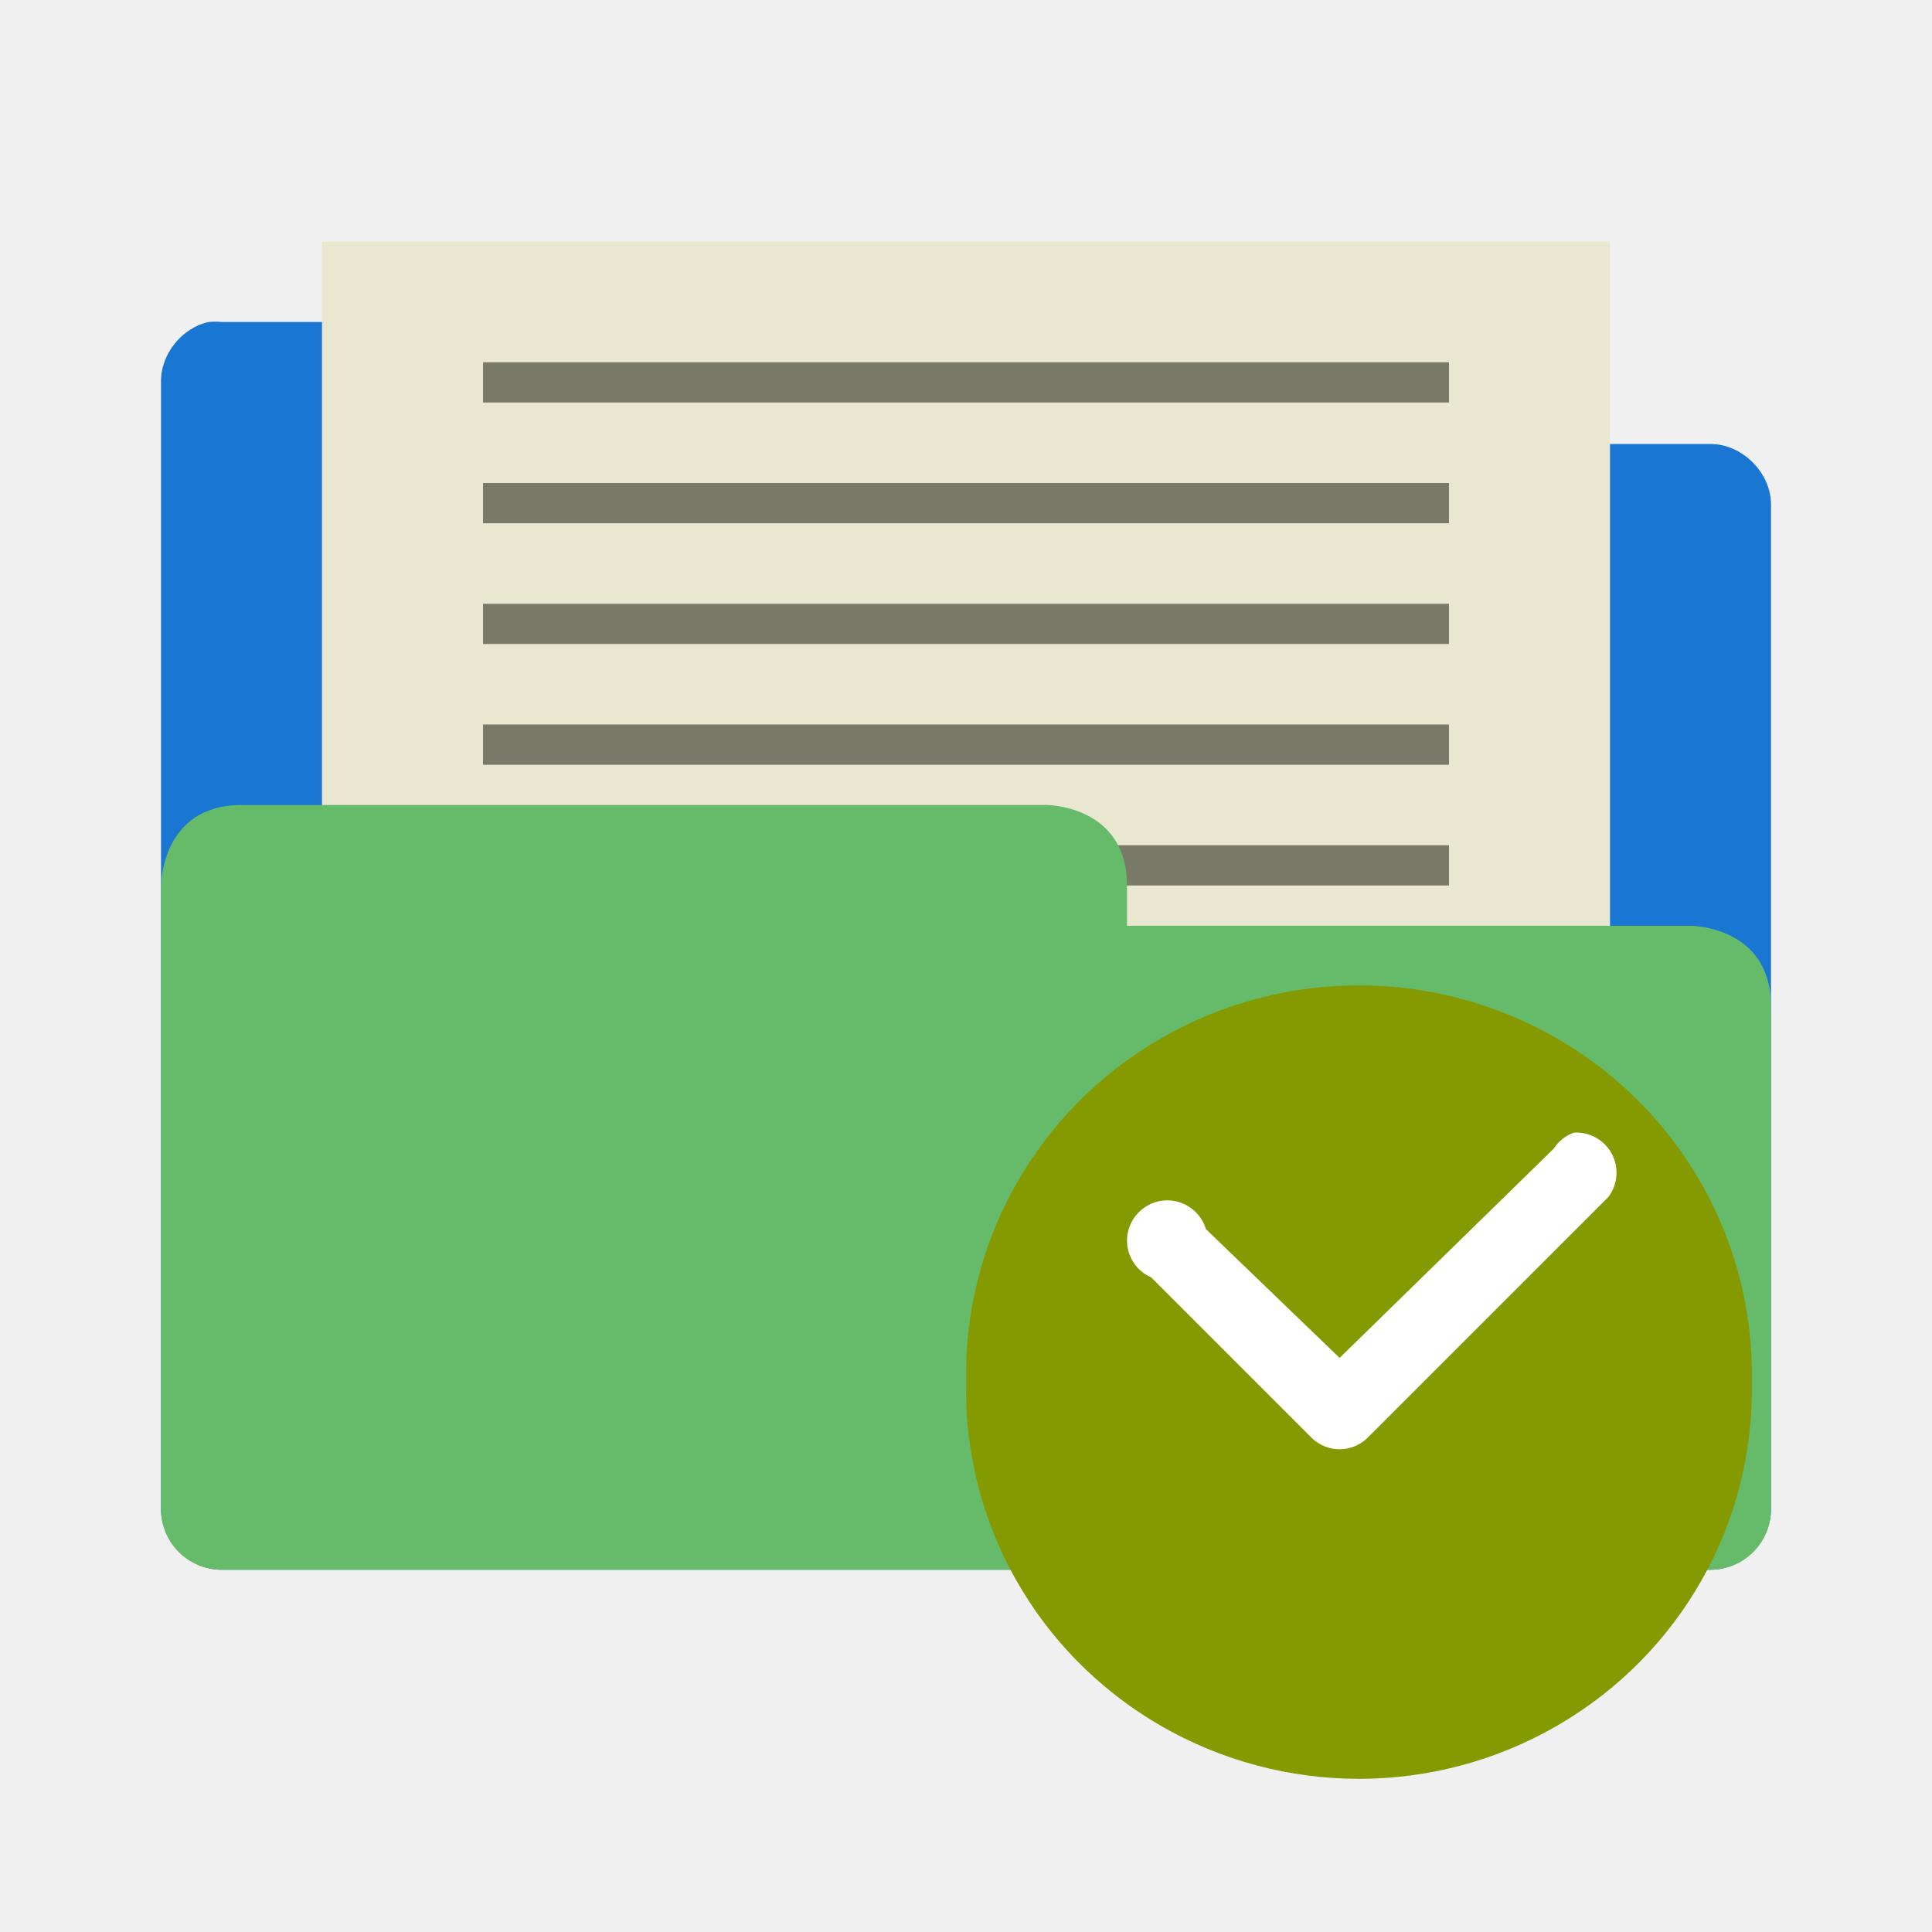
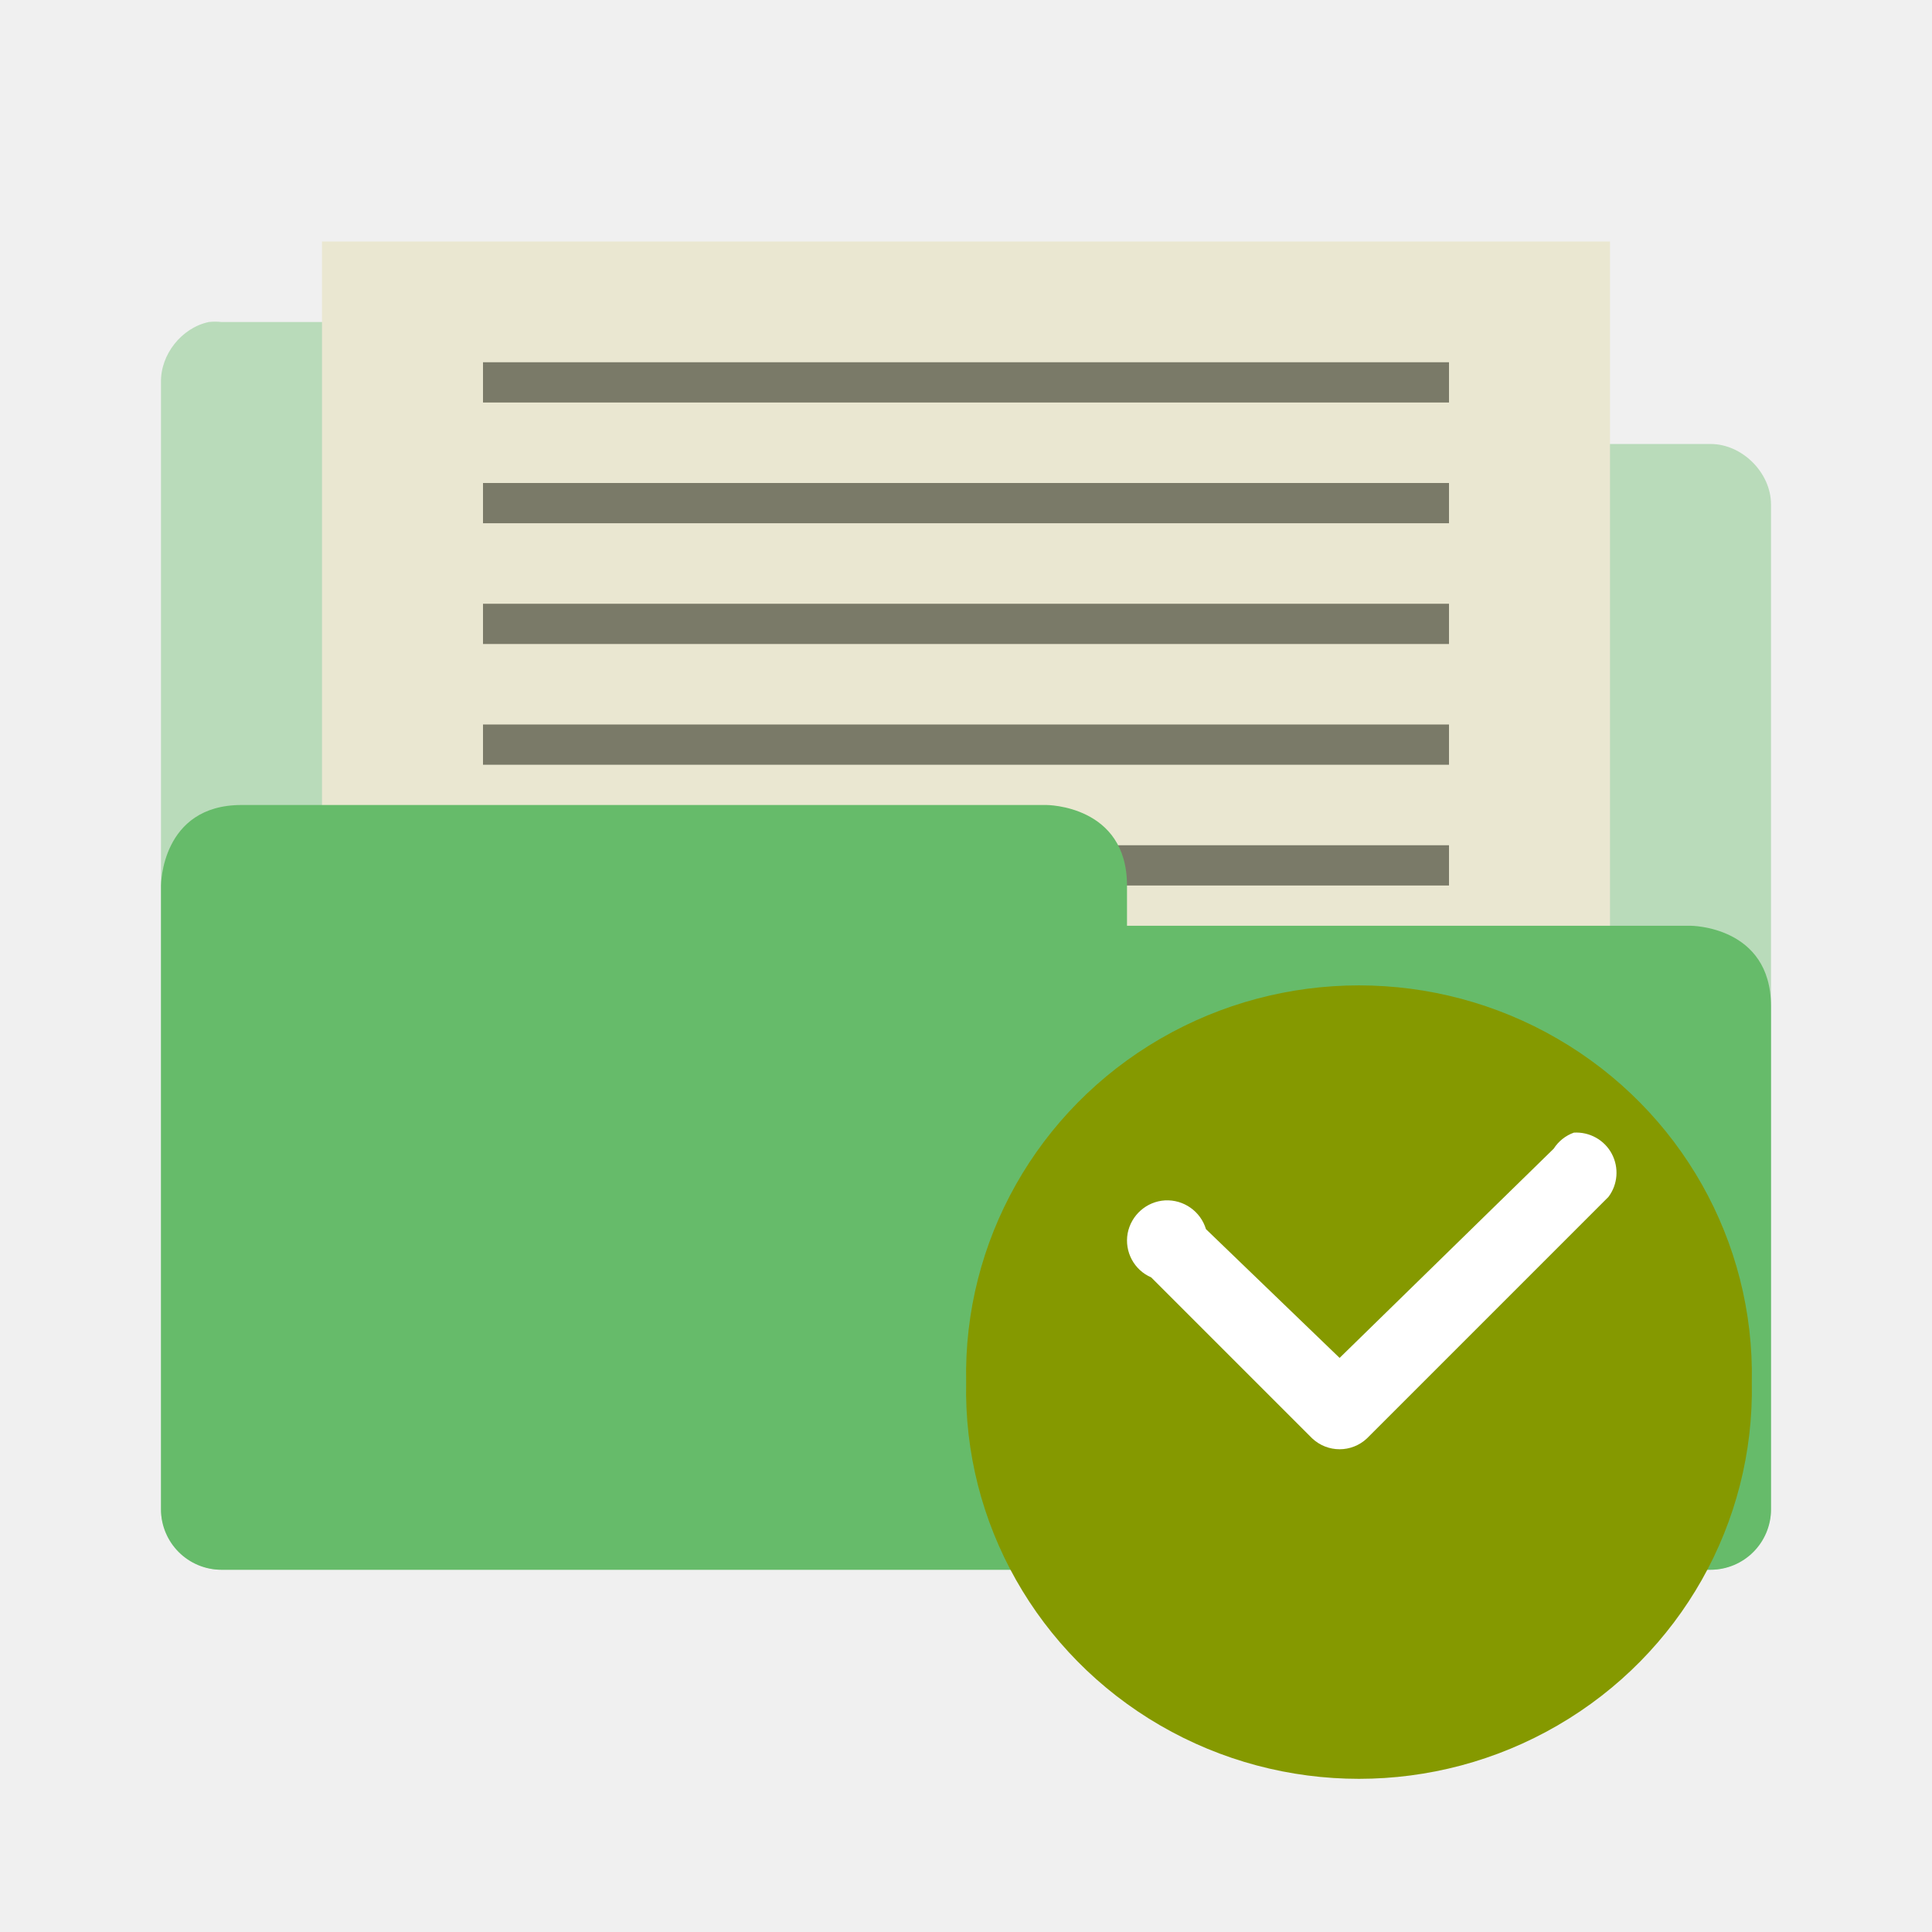
<svg xmlns="http://www.w3.org/2000/svg" id="svg3396" height="48" width="48" version="1.0">
  <defs id="defs3398">
    <radialGradient id="radialGradient2661" gradientUnits="userSpaceOnUse" cy="35.127" cx="23.071" gradientTransform="matrix(1.0638,0.013724,-0.009553,0.23168,118.7659,36.59173)" r="10.319">
      <stop id="stop2093" offset="0" />
      <stop id="stop2095" style="stop-opacity:0" offset="1" />
    </radialGradient>
    <linearGradient id="linearGradient2658" y2="46.073" gradientUnits="userSpaceOnUse" x2="28.857" y1="26" x1="28.857" gradientTransform="translate(106.8429,-0.4812744)">
      <stop id="stop3499" style="stop-color:#699536" offset="0" />
      <stop id="stop3501" style="stop-color:#587d2d" offset="1" />
    </linearGradient>
    <linearGradient id="linearGradient2656" y2="32.485" gradientUnits="userSpaceOnUse" x2="24.104" gradientTransform="matrix(0.89889,0,0,0.89347,121.3789,14.95273)" y1="15.169" x1="24.104">
      <stop id="stop2266" style="stop-color:#d7e866" offset="0" />
      <stop id="stop2268" style="stop-color:#8cab2a" offset="1" />
    </linearGradient>
    <linearGradient id="linearGradient2653" y2="47.273" gradientUnits="userSpaceOnUse" x2="24.139" gradientTransform="matrix(0.53994,0,0,0.53668,129.9939,23.01273)" y1="6.532" x1="24.139">
      <stop id="stop4224" style="stop-color:#fff" offset="0" />
      <stop id="stop4226" style="stop-color:#fff;stop-opacity:0" offset="1" />
    </linearGradient>
    <radialGradient id="radialGradient2455" gradientUnits="userSpaceOnUse" cy="5.017" cx="3" gradientTransform="matrix(-1.2749e-8,1.7143,-2.1593,-1.46e-8,12.809,2.857)" r="21">
      <stop id="stop3486" style="stop-color:#bdbdbd" offset="0" />
      <stop id="stop3488" style="stop-color:#d0d0d0" offset="1" />
    </radialGradient>
    <linearGradient id="linearGradient2453" y2="16.19" gradientUnits="userSpaceOnUse" x2="62.989" gradientTransform="translate(-50.941,0)" y1="13.183" x1="62.989">
      <stop id="stop6406" style="stop-color:#f9f9f9" offset="0" />
      <stop id="stop6408" style="stop-color:#c9c9c9" offset="1" />
    </linearGradient>
    <radialGradient id="radialGradient7600-312" gradientUnits="userSpaceOnUse" cy="486.65" cx="605.71" gradientTransform="matrix(-0.03213,0,0,0.037059,23.363,25.412)" r="117.14">
      <stop id="stop2681" offset="0" />
      <stop id="stop2683" style="stop-opacity:0" offset="1" />
    </radialGradient>
    <radialGradient id="radialGradient7598-526" gradientUnits="userSpaceOnUse" cy="486.65" cx="605.71" gradientTransform="matrix(0.03213,0,0,0.037059,24.637,25.412)" r="117.14">
      <stop id="stop2675" offset="0" />
      <stop id="stop2677" style="stop-opacity:0" offset="1" />
    </radialGradient>
    <linearGradient id="linearGradient7596-975" y2="609.51" gradientUnits="userSpaceOnUse" x2="302.86" gradientTransform="matrix(0.08284,0,0,0.037059,-5.9408,25.412)" y1="366.65" x1="302.86">
      <stop id="stop2667" style="stop-opacity:0" offset="0" />
      <stop id="stop2669" offset=".5" />
      <stop id="stop2671" style="stop-opacity:0" offset="1" />
    </linearGradient>
    <linearGradient id="linearGradient2446" y2="15.944" gradientUnits="userSpaceOnUse" x2="65.34" gradientTransform="translate(-53.765,-0.11419)" y1="45.114" x1="82.453">
      <stop id="stop3624" style="stop-color:#bb2b12" offset="0" />
      <stop id="stop3626" style="stop-color:#cd7233" offset="1" />
    </linearGradient>
    <radialGradient id="radialGradient2444" gradientUnits="userSpaceOnUse" cy="14.113" cx="63.969" gradientTransform="matrix(1.5647,-9.5143e-8,6.1772e-8,1.0159,-86.213,8.1461)" r="23.097">
      <stop id="stop3618" style="stop-color:#f0c178" offset="0" />
      <stop id="stop3270" style="stop-color:#e18941" offset=".5" />
      <stop id="stop3620" style="stop-color:#ec4f18" offset="1" />
    </radialGradient>
    <linearGradient id="linearGradient2441" y2="36.658" gradientUnits="userSpaceOnUse" x2="22.809" gradientTransform="matrix(1.1447,0,0,0.99775,-3.4661,1.0988)" y1="49.629" x1="22.935">
      <stop id="stop2661" style="stop-color:#0a0a0a;stop-opacity:.498" offset="0" />
      <stop id="stop2663" style="stop-color:#0a0a0a;stop-opacity:0" offset="1" />
    </linearGradient>
    <radialGradient id="radialGradient2438" gradientUnits="userSpaceOnUse" cy="8.302" cx="7.265" gradientTransform="matrix(0,1.208,-1.6272,0,26.372,8.2665)" r="20.98">
      <stop id="stop2693" style="stop-color:#fff;stop-opacity:0.4" offset="0" />
      <stop id="stop2695" style="stop-color:#fff;stop-opacity:0" offset="1" />
    </radialGradient>
    <linearGradient id="linearGradient2435" y2="33.955" gradientUnits="userSpaceOnUse" x2="15.215" y1="22.292" x1="11.566">
      <stop id="stop2687" style="stop-color:#fff;stop-opacity:.275" offset="0" />
      <stop id="stop2689" style="stop-color:#fff;stop-opacity:.078" offset="1" />
    </linearGradient>
  </defs>
-   <path style="font-size:medium;font-style:normal;font-variant:normal;font-weight:normal;font-stretch:normal;text-indent:0;text-align:start;text-decoration:none;line-height:normal;letter-spacing:normal;word-spacing:normal;text-transform:none;direction:ltr;block-progression:tb;writing-mode:lr-tb;text-anchor:start;baseline-shift:baseline;color:#000000;fill:#1976d2;fill-opacity:1;stroke:none;stroke-width:3;marker:none;visibility:visible;display:inline;overflow:visible;enable-background:accumulate;font-family:Sans;-inkscape-font-specification:Sans;opacity:1" d="M 5.188,8 C 4.511,8.144 3.985,8.809 4,9.5 L 4,37.5 c 7.86e-5,0.785 0.715,1.5 1.5,1.5 l 37,0 c 0.785,-7.9e-5 1.5,-0.715 1.5,-1.5 l 0,-24.969 c -7.9e-5,-0.785 -0.715,-1.5 -1.5,-1.5 l -14.5,0 0,-1.531 c -7.9e-5,-0.785 -0.715,-1.5 -1.5,-1.5 l -21,0 c -0.104,-0.011 -0.209,-0.011 -0.312,0 z" id="path3912-0" />
+   <path style="font-size:medium;font-style:normal;font-variant:normal;font-weight:normal;font-stretch:normal;text-indent:0;text-align:start;text-decoration:none;line-height:normal;letter-spacing:normal;word-spacing:normal;text-transform:none;direction:ltr;block-progression:tb;writing-mode:lr-tb;text-anchor:start;baseline-shift:baseline;color:#000000;fill:#66bb6a;fill-opacity:1;stroke:none;stroke-width:3;marker:none;visibility:visible;display:inline;overflow:visible;enable-background:accumulate;font-family:Sans;-inkscape-font-specification:Sans;opacity:0.4" d="M 5.188,8 C 4.511,8.144 3.985,8.809 4,9.5 L 4,37.5 c 7.86e-5,0.785 0.715,1.5 1.5,1.5 l 37,0 c 0.785,-7.9e-5 1.5,-0.715 1.5,-1.5 l 0,-24.969 c -7.9e-5,-0.785 -0.715,-1.5 -1.5,-1.5 l -14.5,0 0,-1.531 c -7.9e-5,-0.785 -0.715,-1.5 -1.5,-1.5 l -21,0 c -0.104,-0.011 -0.209,-0.011 -0.312,0 z" id="path3912-0" />
  <path style="fill:#eae7d1;fill-opacity:1" d="M 8,6 40,6 40,25 8,25 z" id="path6" />
  <path style="fill:#7a7a68;fill-opacity:1" id="path20-3-9" d="m 12,21 24,0 0,1 -24,0 z" />
  <path style="font-size:medium;font-style:normal;font-variant:normal;font-weight:normal;font-stretch:normal;text-indent:0;text-align:start;text-decoration:none;line-height:normal;letter-spacing:normal;word-spacing:normal;text-transform:none;direction:ltr;block-progression:tb;writing-mode:lr-tb;text-anchor:start;baseline-shift:baseline;color:#000000;fill:#66bb6a;fill-opacity:1;stroke:none;stroke-width:3;marker:none;visibility:visible;display:inline;overflow:visible;enable-background:accumulate;font-family:Sans;-inkscape-font-specification:Sans" d="M 6 20 C 4 20 4 22 4 22 L 4 23.594 L 4 37.5 A 1.5 1.5 0 0 0 5.5 39 L 42.5 39 A 1.5 1.5 0 0 0 44 37.5 L 44 27 L 44 25 C 44 23 42 23 42 23 L 41 23 L 39 23 L 36 23 L 28 23 L 28 22 C 28 20 26 20 26 20 L 8 20 L 7 20 L 6 20 z " id="path3912" />
  <path style="fill:#7a7a68;fill-opacity:1" id="path20" d="m 12,12 24,0 0,1 -24,0 z" />
  <path style="fill:#7a7a68;fill-opacity:1" id="path20-1" d="m 12,9 24,0 0,1 -24,0 z" />
  <path style="fill:#7a7a68;fill-opacity:1" id="path20-3" d="m 12,15 24,0 0,1 -24,0 z" />
  <path style="fill:#7a7a68;fill-opacity:1" id="path20-3-3" d="m 12,18 24,0 0,1 -24,0 z" />
  <path style="fill:#859900;fill-rule:evenodd" d="m 43.523,34.34 c 0.07,3.496 -1.773,6.758 -4.824,8.527 -3.047,1.77 -6.824,1.77 -9.875,0 -3.051,-1.77 -4.895,-5.031 -4.82,-8.527 -0.074,-3.5 1.77,-6.762 4.82,-8.531 3.051,-1.77 6.828,-1.77 9.875,0 3.051,1.77 4.895,5.031 4.824,8.531 z" id="path8" />
  <path style="fill:#ffffff" d="m 39.102,28.14 c -0.207,0.074 -0.383,0.215 -0.5,0.398 l -5.32,5.199 -3.32,-3.199 c -0.133,-0.441 -0.551,-0.738 -1.016,-0.715 -0.461,0.027 -0.844,0.367 -0.93,0.82 -0.082,0.457 0.16,0.91 0.586,1.094 l 4,4 c 0.383,0.359 0.977,0.359 1.359,0 l 6,-6 c 0.234,-0.309 0.266,-0.73 0.082,-1.074 -0.184,-0.344 -0.555,-0.547 -0.941,-0.523 z" id="path10" />
</svg>
